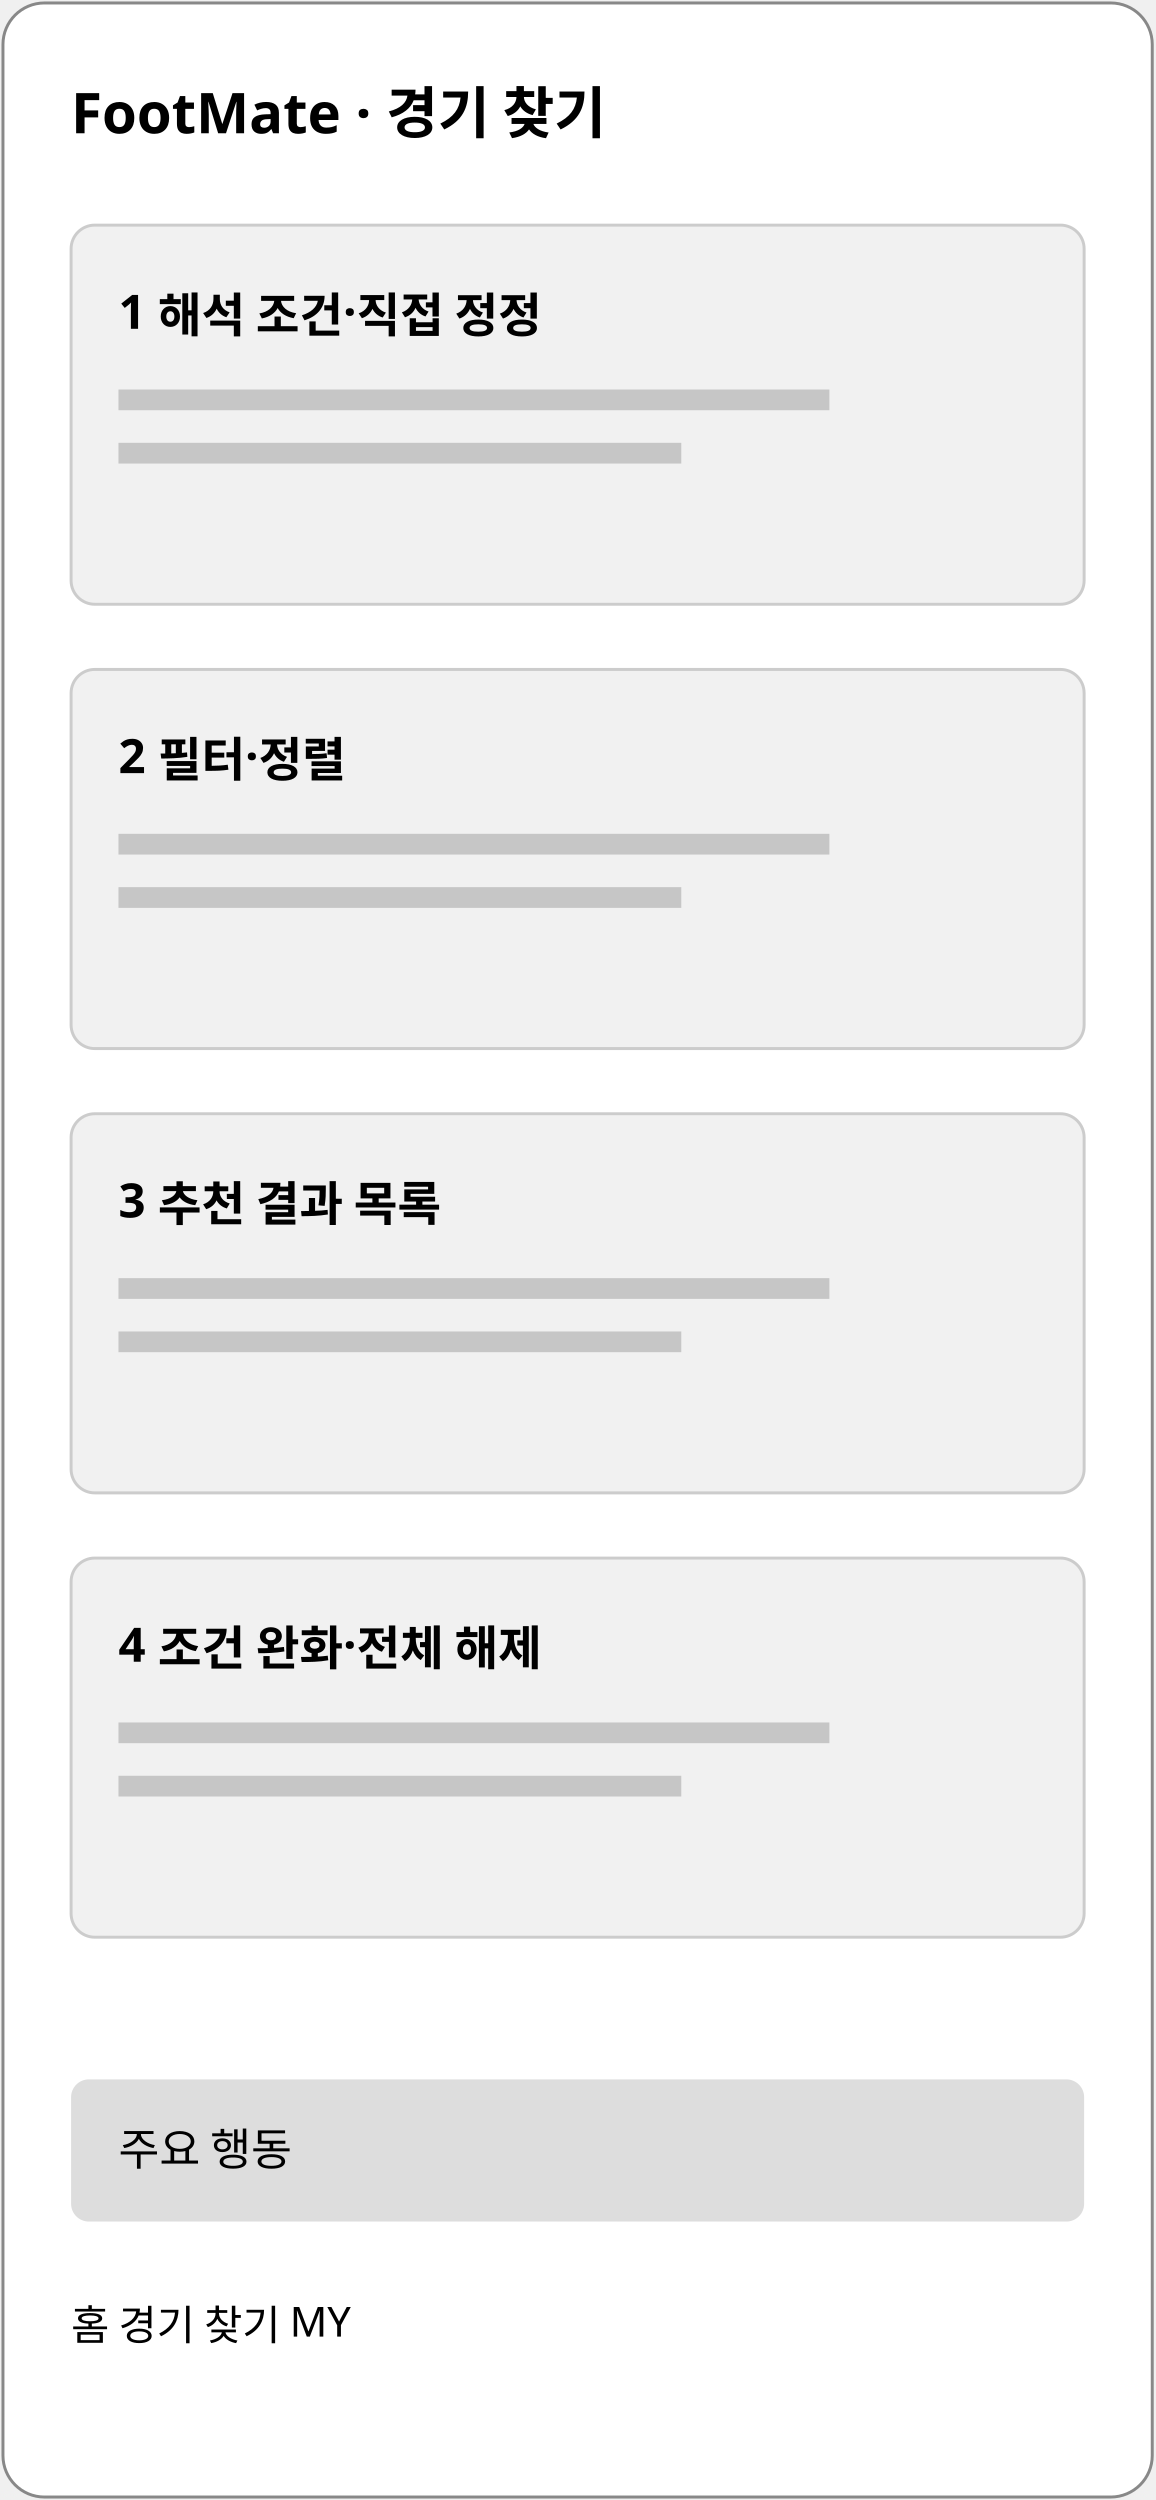
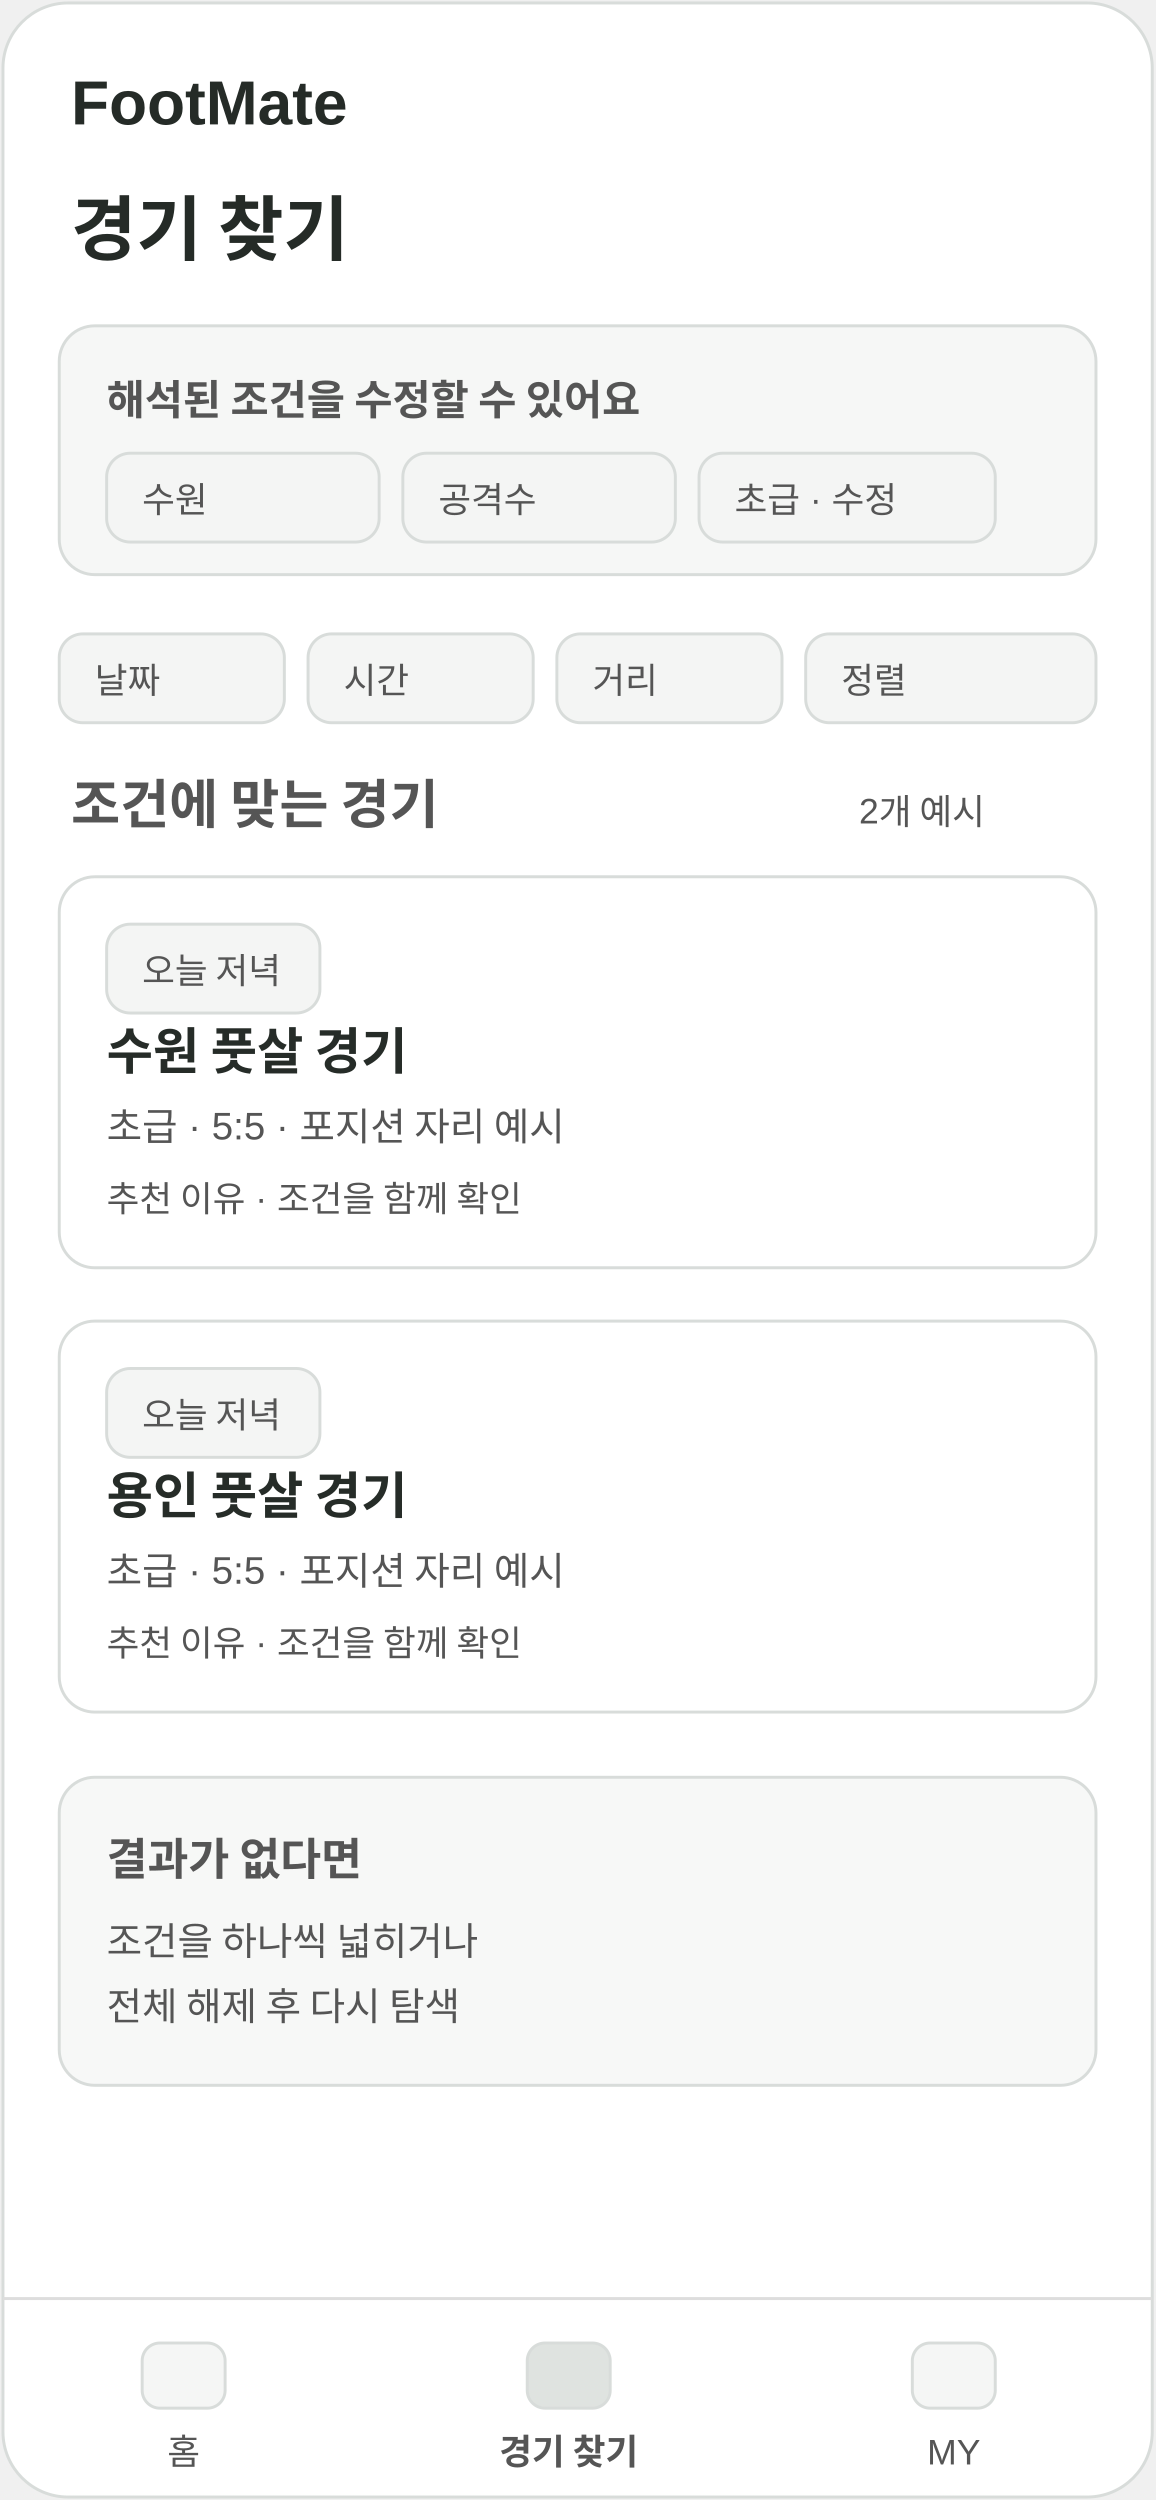
- <svg xmlns="http://www.w3.org/2000/svg" width="390" height="844" viewBox="0 0 390 844">
-   <rect x="1" y="1" width="388" height="842" rx="14" fill="white" stroke="#888" />
-   <text x="24" y="45" font-family="Noto Sans KR,sans-serif" font-size="19" font-weight="700">FootMate · 경기 찾기</text>
-   <rect x="24" y="76" width="342" height="128" rx="8" fill="#f1f1f1" stroke="#ccc" />
-   <text x="40" y="111" font-family="Noto Sans KR,sans-serif" font-size="16" font-weight="700">1 해석 조건·직접 정정</text>
-   <path d="M40 135h240 M40 153h190" stroke="#c6c6c6" stroke-width="7" />
-   <rect x="24" y="226" width="342" height="128" rx="8" fill="#f1f1f1" stroke="#ccc" />
-   <text x="40" y="261" font-family="Noto Sans KR,sans-serif" font-size="16" font-weight="700">2 필터·정렬</text>
-   <path d="M40 285h240 M40 303h190" stroke="#c6c6c6" stroke-width="7" />
-   <rect x="24" y="376" width="342" height="128" rx="8" fill="#f1f1f1" stroke="#ccc" />
-   <text x="40" y="411" font-family="Noto Sans KR,sans-serif" font-size="16" font-weight="700">3 추천 결과 목록</text>
-   <path d="M40 435h240 M40 453h190" stroke="#c6c6c6" stroke-width="7" />
-   <rect x="24" y="526" width="342" height="128" rx="8" fill="#f1f1f1" stroke="#ccc" />
-   <text x="40" y="561" font-family="Noto Sans KR,sans-serif" font-size="16" font-weight="700">4 조건 완화·전체 해제</text>
-   <path d="M40 585h240 M40 603h190" stroke="#c6c6c6" stroke-width="7" />
-   <rect x="24" y="702" width="342" height="48" rx="6" fill="#ddd" />
-   <text x="40" y="731" font-family="Noto Sans KR,sans-serif" font-size="15">주요 행동</text>
-   <text x="24" y="790" font-family="Noto Sans KR,sans-serif" font-size="14">홈                 경기 찾기                 MY</text>
+ <svg xmlns="http://www.w3.org/2000/svg" width="390" height="844" viewBox="0 0 390 844" role="img" aria-label="FootMate discover 현재 Demo 기준 와이어프레임">
+   <rect x="1" y="1" width="388" height="842" rx="22" fill="#fff" stroke="#d8dcda" />
+   <text x="24" y="42" font-family="Noto Sans KR,Arial,sans-serif" font-size="21" font-weight="700" fill="#252b27">FootMate</text>
+   <text x="24" y="86" font-family="Noto Sans KR,Arial,sans-serif" font-size="24" font-weight="700" fill="#252b27">경기 찾기</text>
+   <rect x="20" y="110" width="350" height="84" rx="12" fill="#f6f7f6" stroke="#d8dcda" />
+   <text x="36" y="140" font-family="Noto Sans KR,Arial,sans-serif" font-size="14" font-weight="700" fill="#555">해석된 조건을 수정할 수 있어요</text>
+   <rect x="36" y="153" width="92" height="30" rx="8" fill="#f4f5f4" stroke="#d8dcda" />
+   <text x="48" y="173" font-family="Noto Sans KR,Arial,sans-serif" font-size="12" font-weight="400" fill="#555">수원</text>
+   <rect x="136" y="153" width="92" height="30" rx="8" fill="#f4f5f4" stroke="#d8dcda" />
+   <text x="148" y="173" font-family="Noto Sans KR,Arial,sans-serif" font-size="12" font-weight="400" fill="#555">공격수</text>
+   <rect x="236" y="153" width="100" height="30" rx="8" fill="#f4f5f4" stroke="#d8dcda" />
+   <text x="248" y="173" font-family="Noto Sans KR,Arial,sans-serif" font-size="12" font-weight="400" fill="#555">초급 · 수정</text>
+   <rect x="20" y="214" width="76" height="30" rx="8" fill="#f4f5f4" stroke="#d8dcda" />
+   <text x="32" y="234" font-family="Noto Sans KR,Arial,sans-serif" font-size="12" font-weight="400" fill="#555">날짜</text>
+   <rect x="104" y="214" width="76" height="30" rx="8" fill="#f4f5f4" stroke="#d8dcda" />
+   <text x="116" y="234" font-family="Noto Sans KR,Arial,sans-serif" font-size="12" font-weight="400" fill="#555">시간</text>
+   <rect x="188" y="214" width="76" height="30" rx="8" fill="#f4f5f4" stroke="#d8dcda" />
+   <text x="200" y="234" font-family="Noto Sans KR,Arial,sans-serif" font-size="12" font-weight="400" fill="#555">거리</text>
+   <rect x="272" y="214" width="98" height="30" rx="8" fill="#f4f5f4" stroke="#d8dcda" />
+   <text x="284" y="234" font-family="Noto Sans KR,Arial,sans-serif" font-size="12" font-weight="400" fill="#555">정렬</text>
+   <text x="24" y="278" font-family="Noto Sans KR,Arial,sans-serif" font-size="18" font-weight="700" fill="#555">조건에 맞는 경기</text>
+   <text x="290" y="278" font-family="Noto Sans KR,Arial,sans-serif" font-size="12" font-weight="400" fill="#555">2개 예시</text>
+   <rect x="20" y="296" width="350" height="132" rx="12" fill="#fff" stroke="#d8dcda" />
+   <rect x="36" y="312" width="72" height="30" rx="8" fill="#f4f5f4" stroke="#d8dcda" />
+   <text x="48" y="332" font-family="Noto Sans KR,Arial,sans-serif" font-size="12" font-weight="400" fill="#555">오늘 저녁</text>
+   <text x="36" y="361" font-family="Noto Sans KR,Arial,sans-serif" font-size="17" font-weight="700" fill="#262c28">수원 풋살 경기</text>
+   <text x="36" y="385" font-family="Noto Sans KR,Arial,sans-serif" font-size="13" font-weight="400" fill="#555">초급 · 5:5 · 포지션 자리 예시</text>
+   <text x="36" y="409" font-family="Noto Sans KR,Arial,sans-serif" font-size="12" font-weight="400" fill="#555">추천 이유 · 조건을 함께 확인</text>
+   <rect x="20" y="446" width="350" height="132" rx="12" fill="#fff" stroke="#d8dcda" />
+   <rect x="36" y="462" width="72" height="30" rx="8" fill="#f4f5f4" stroke="#d8dcda" />
+   <text x="48" y="482" font-family="Noto Sans KR,Arial,sans-serif" font-size="12" font-weight="400" fill="#555">오늘 저녁</text>
+   <text x="36" y="511" font-family="Noto Sans KR,Arial,sans-serif" font-size="17" font-weight="700" fill="#262c28">용인 풋살 경기</text>
+   <text x="36" y="535" font-family="Noto Sans KR,Arial,sans-serif" font-size="13" font-weight="400" fill="#555">초급 · 5:5 · 포지션 자리 예시</text>
+   <text x="36" y="559" font-family="Noto Sans KR,Arial,sans-serif" font-size="12" font-weight="400" fill="#555">추천 이유 · 조건을 함께 확인</text>
+   <rect x="20" y="600" width="350" height="104" rx="12" fill="#f7f8f7" stroke="#d8dcda" />
+   <text x="36" y="633" font-family="Noto Sans KR,Arial,sans-serif" font-size="15" font-weight="700" fill="#555">결과가 없다면</text>
+   <text x="36" y="660" font-family="Noto Sans KR,Arial,sans-serif" font-size="13" font-weight="400" fill="#555">조건을 하나씩 넓히거나</text>
+   <text x="36" y="682" font-family="Noto Sans KR,Arial,sans-serif" font-size="13" font-weight="400" fill="#555">전체 해제 후 다시 탐색</text>
+   <path d="M1 776H389" stroke="#ddd" />
+   <rect x="48" y="791" width="28" height="22" rx="6" fill="#f5f6f5" stroke="#d8dcda" />
+   <text x="62" text-anchor="middle" y="832" font-family="Noto Sans KR,Arial,sans-serif" font-size="12" font-weight="400" fill="#555">홈</text>
+   <rect x="178" y="791" width="28" height="22" rx="6" fill="#dfe3e0" stroke="#d8dcda" />
+   <text x="192" text-anchor="middle" y="832" font-family="Noto Sans KR,Arial,sans-serif" font-size="12" font-weight="700" fill="#555">경기 찾기</text>
+   <rect x="308" y="791" width="28" height="22" rx="6" fill="#f5f6f5" stroke="#d8dcda" />
+   <text x="322" text-anchor="middle" y="832" font-family="Noto Sans KR,Arial,sans-serif" font-size="12" font-weight="400" fill="#555">MY</text>
</svg>
